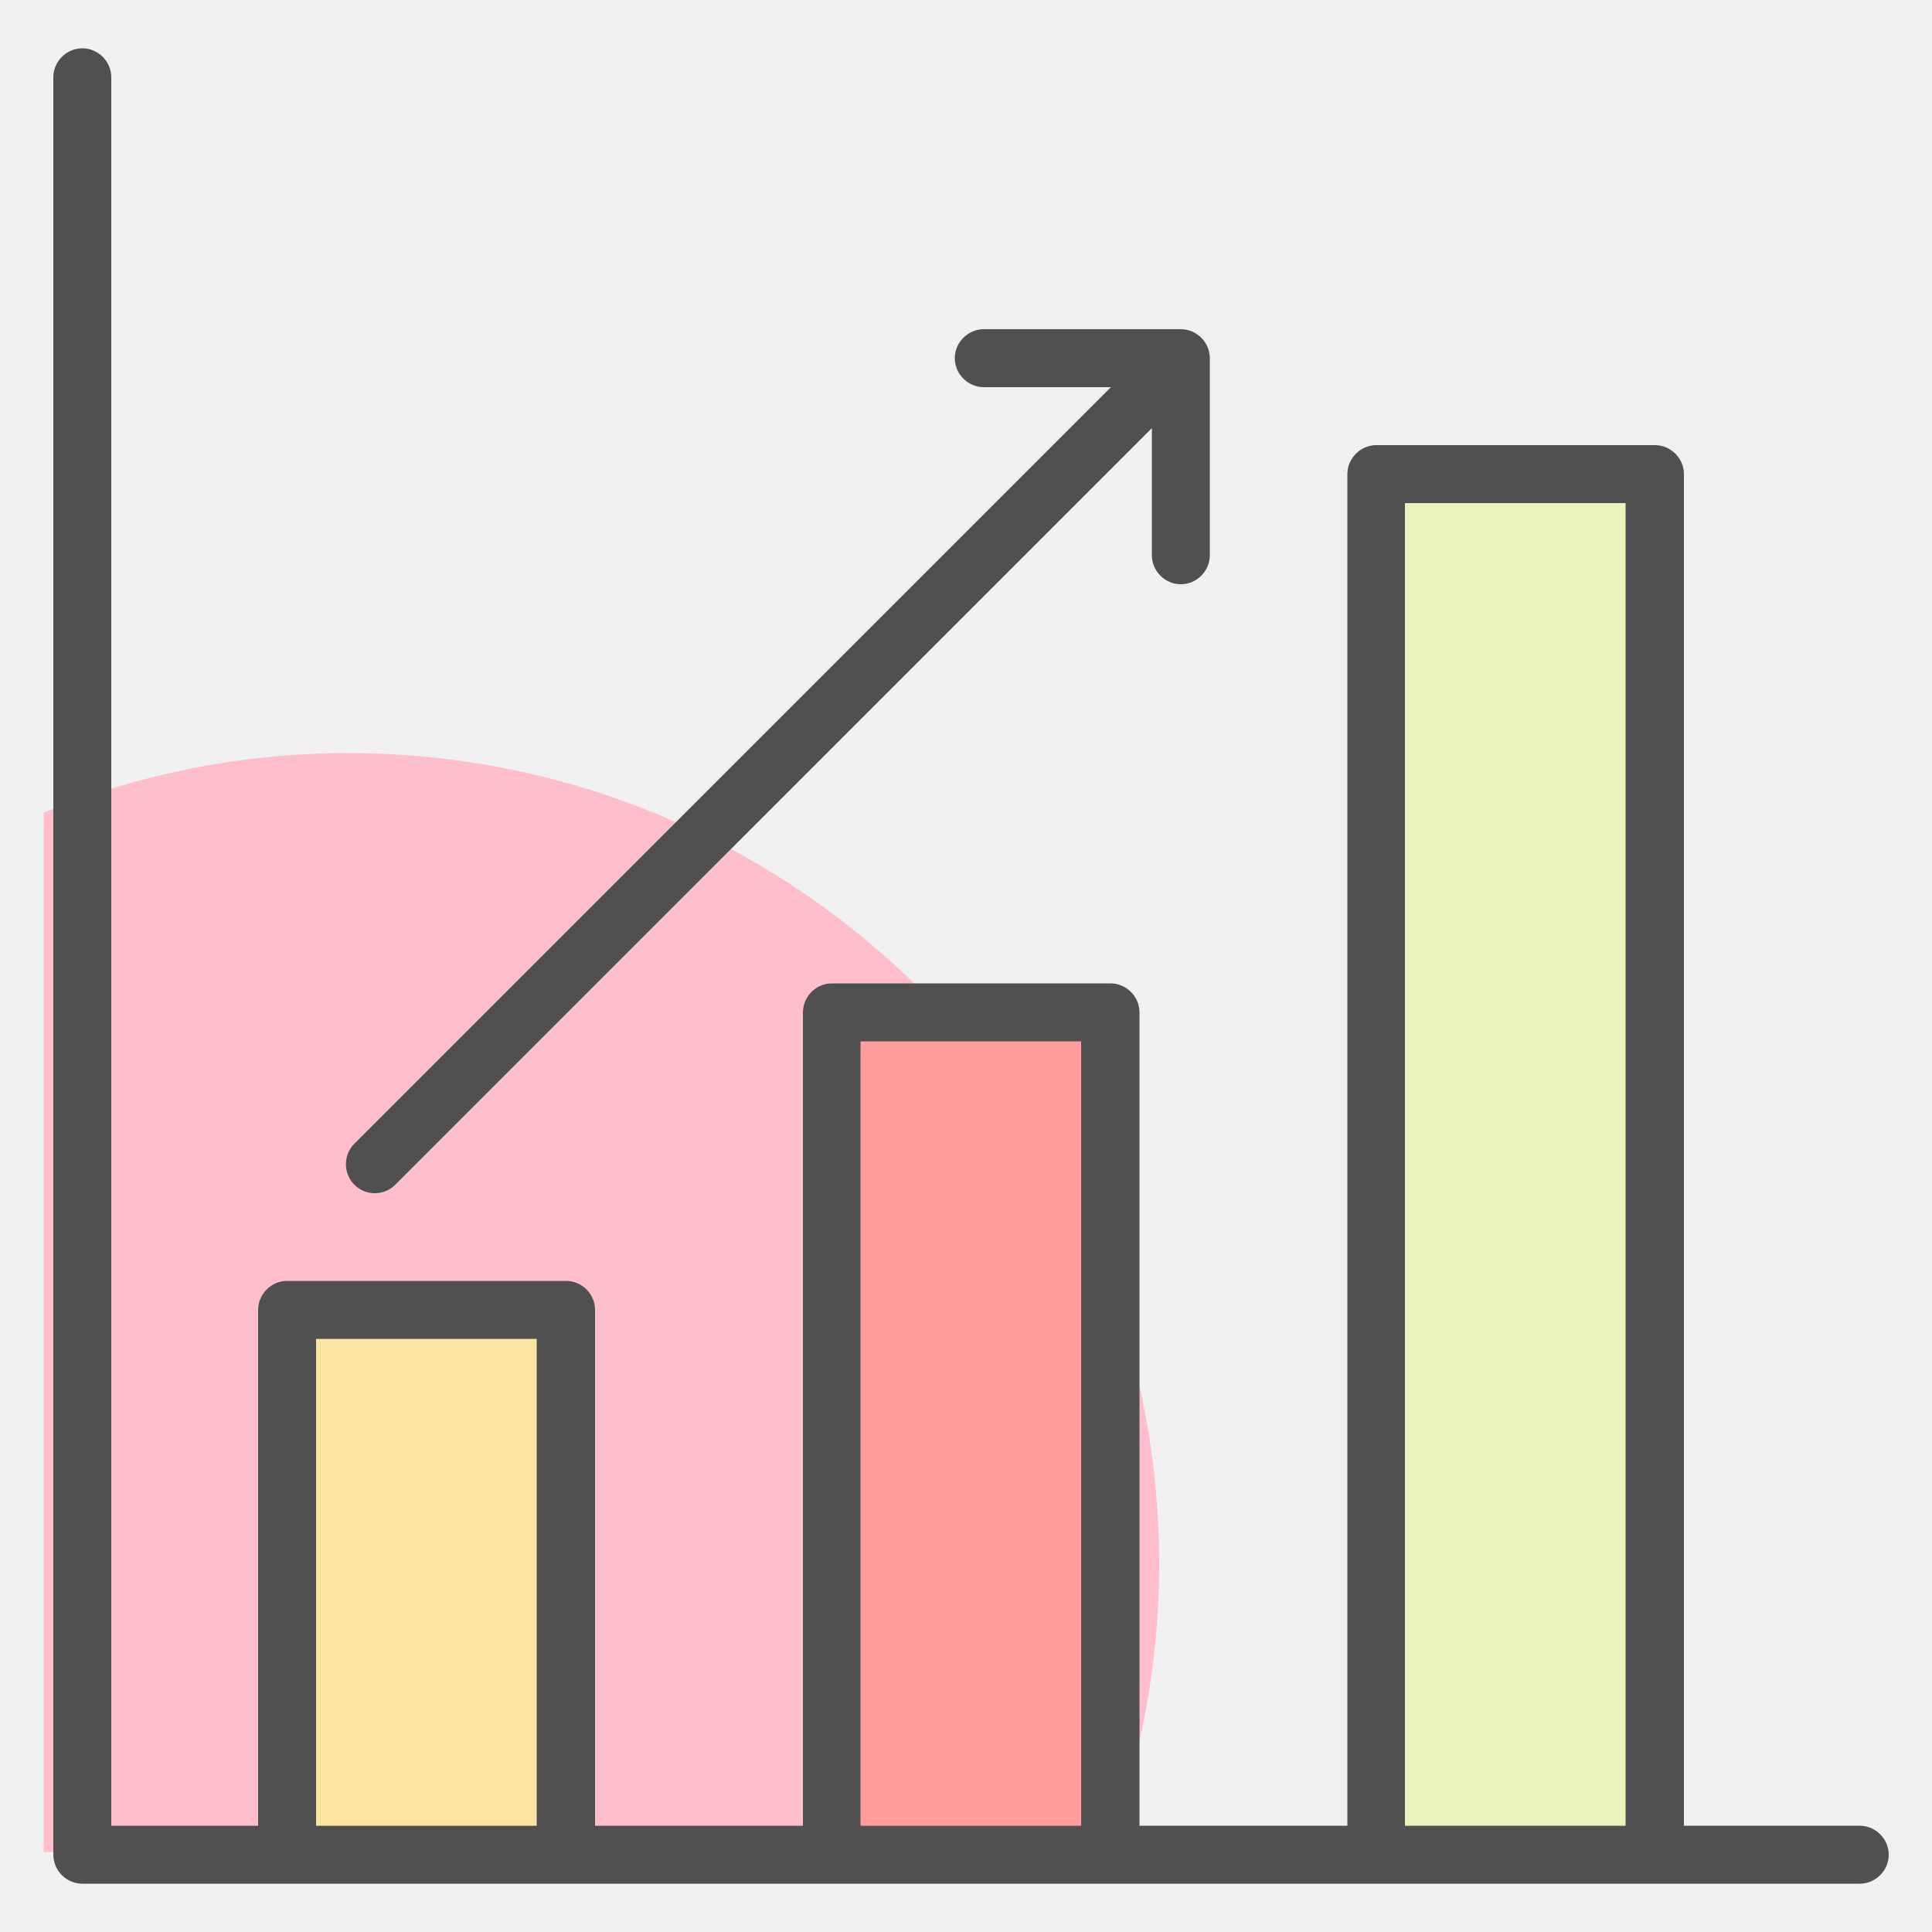
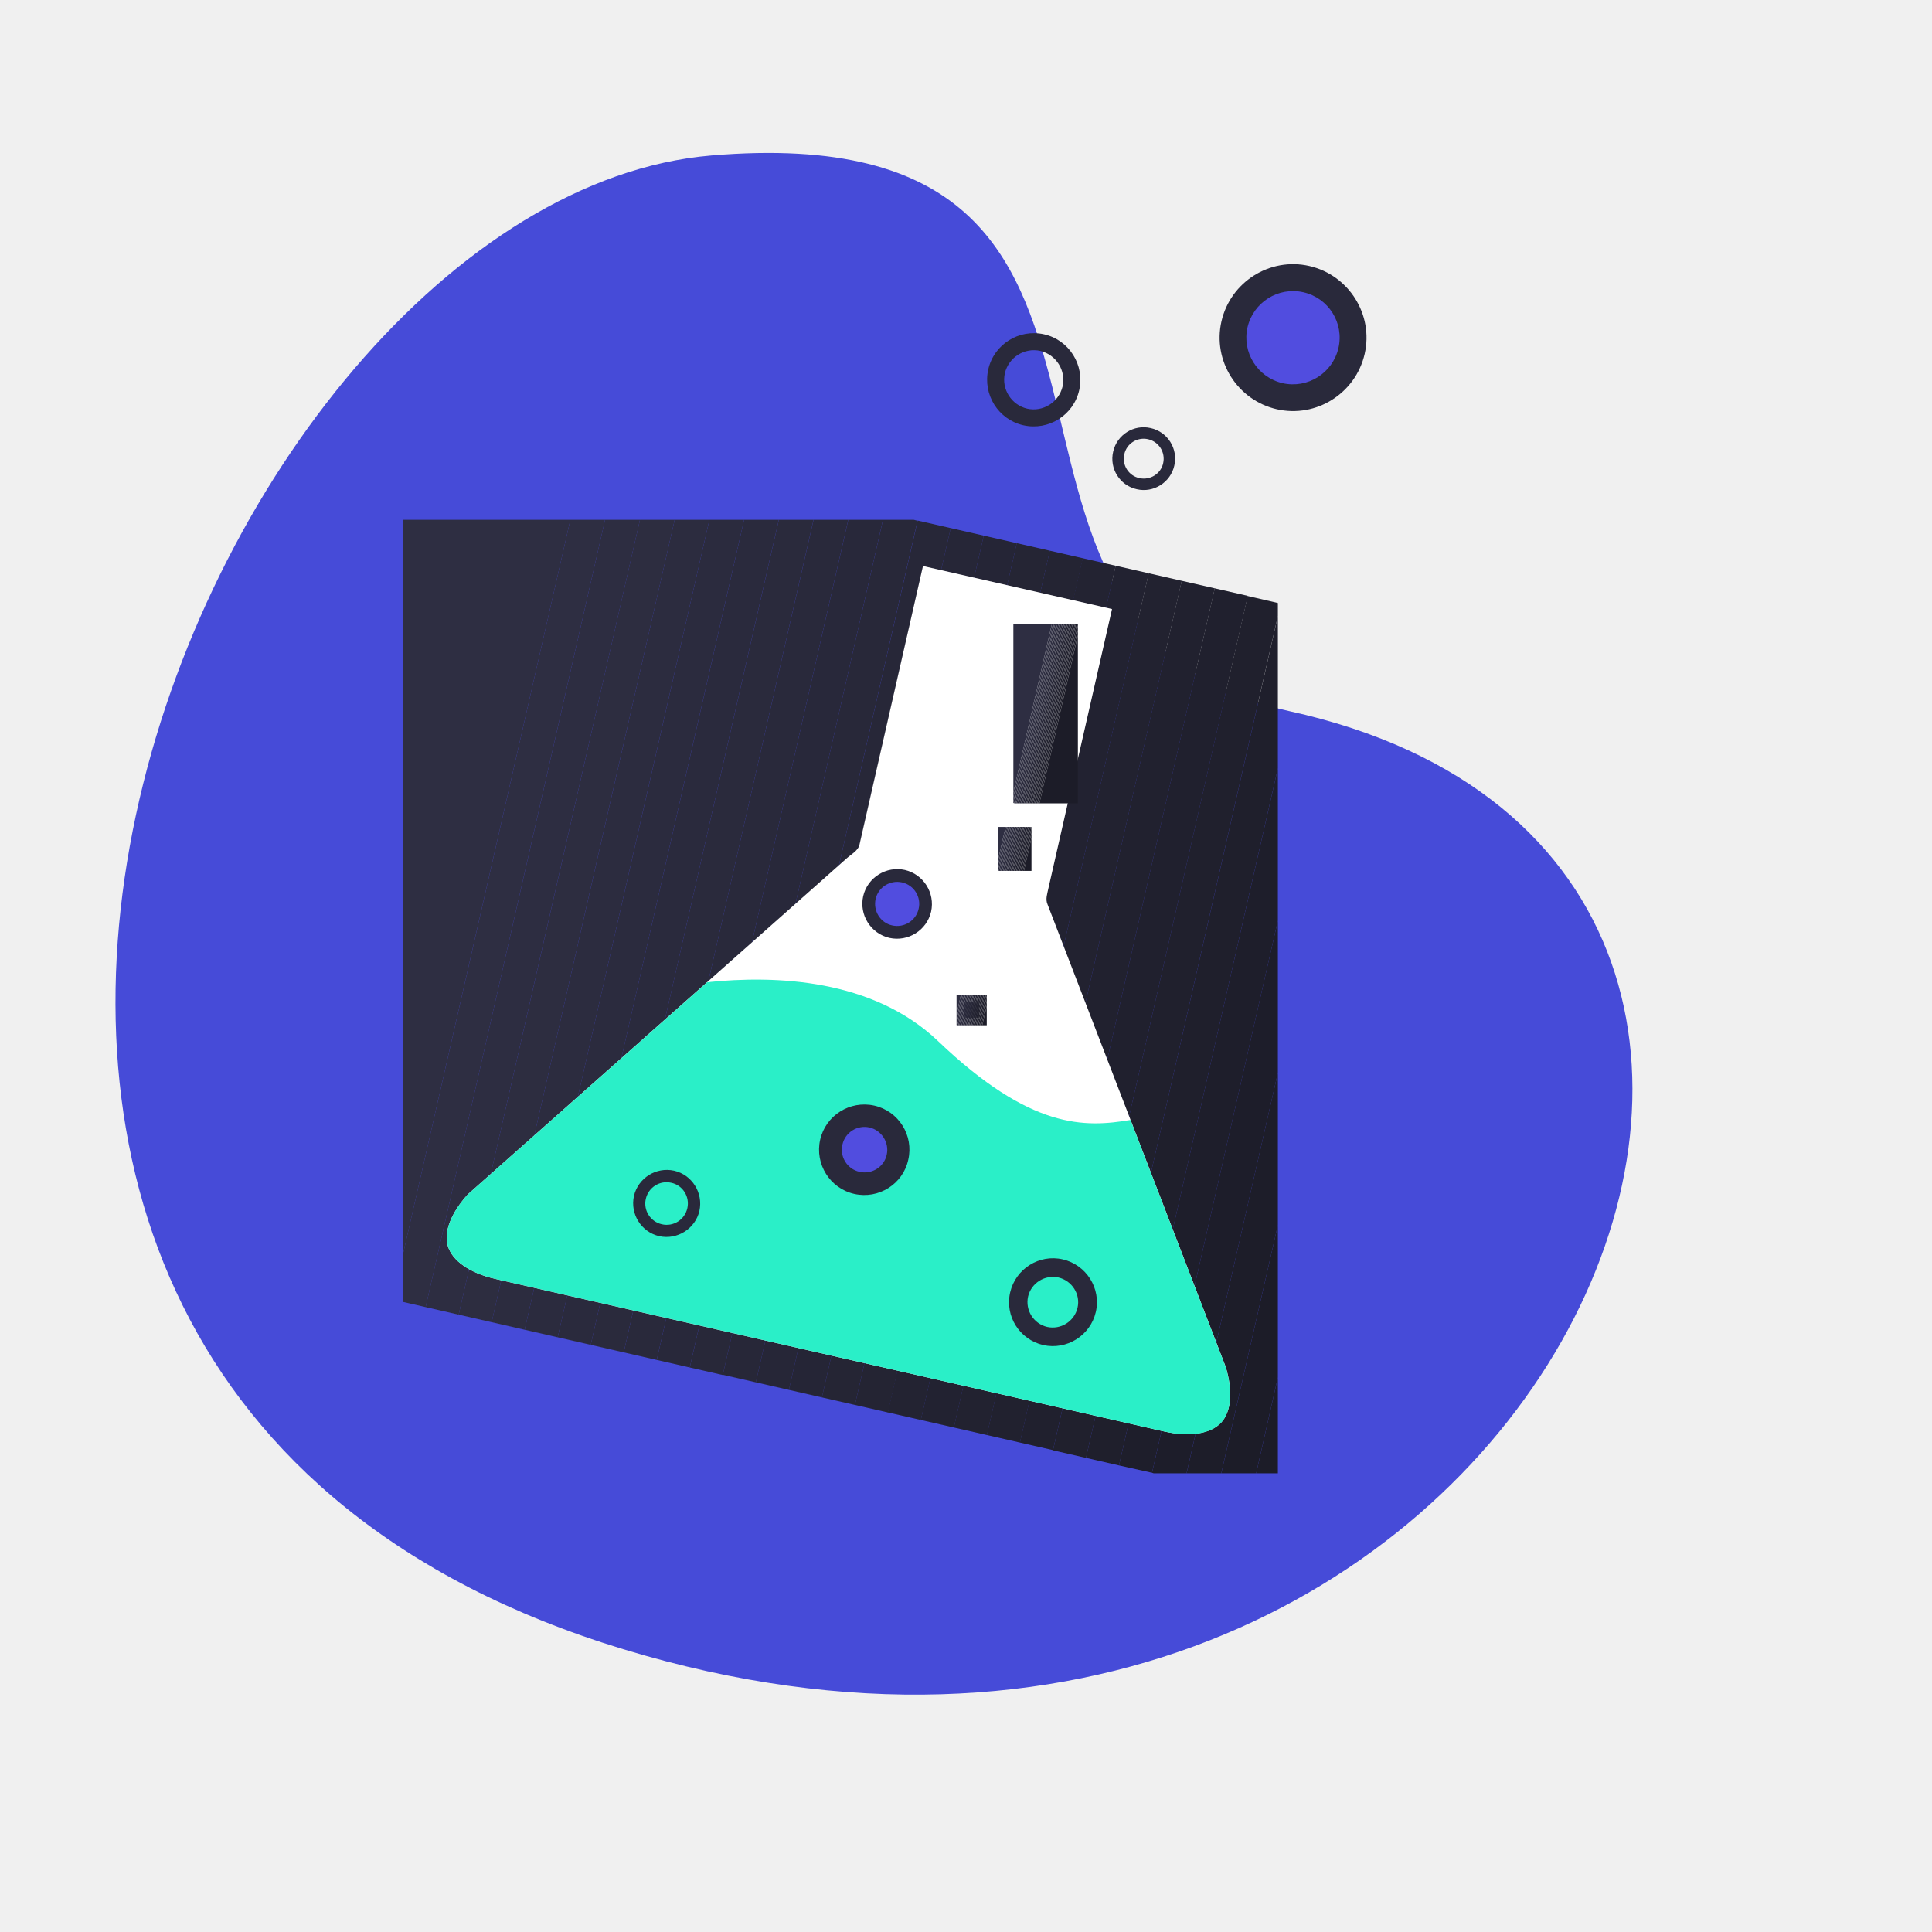
- <svg xmlns="http://www.w3.org/2000/svg" id="Layer_1" style="enable-background:new 0 0 50 50;" version="1.1" viewBox="0 0 50 50" xml:space="preserve">
-   <style type="text/css">
- 	.st0{fill:#F0C4DB;}
- 	.st1{fill:#FF9D9C;}
- 	.st2{fill:#9BEAF9;}
- 	.st3{fill:#E9F4BC;}
- 	.st4{fill:#505050;}
- 	.st5{fill:#FEBECC;}
- 	.st6{fill:#FFFFFF;}
- 	.st7{fill:#FDE4A1;}
- 	.st8{fill:#FEE7B5;}
- 	.st9{fill:#CDF6FC;}
- 	.st10{fill:#F2C6DD;}
- 	.st11{opacity:0.1;}
- </style>
-   <g>
-     <path class="st5" d="M1.13,21.03c2.43-0.98,5.08-1.54,7.87-1.54c11.6,0,21,9.4,21,21c0,2.62-0.5,5.13-1.38,7.44H1.13V21.03z" />
-     <g>
-       <rect class="st3" height="35.73" transform="matrix(-1 -4.490376e-11 4.490376e-11 -1 78.4302 60.2692)" width="7.21" x="35.61" y="12.27" />
-       <rect class="st3" height="21.8" transform="matrix(-1 -4.490376e-11 4.490376e-11 -1 50.2501 74.1987)" width="7.21" x="21.52" y="26.2" />
-       <rect class="st3" height="14.1" transform="matrix(-1 -4.490376e-11 4.490376e-11 -1 22.0699 81.9009)" width="7.21" x="7.43" y="33.9" />
-       <rect class="st3" height="35.73" transform="matrix(-1 -4.490376e-11 4.490376e-11 -1 78.4302 60.2692)" width="7.21" x="35.61" y="12.27" />
-       <rect class="st1" height="21.8" transform="matrix(-1 -4.490376e-11 4.490376e-11 -1 50.2501 74.1987)" width="7.21" x="21.52" y="26.2" />
-       <rect class="st7" height="14.1" transform="matrix(-1 -4.490376e-11 4.490376e-11 -1 22.0699 81.9009)" width="7.21" x="7.43" y="33.9" />
-       <g>
-         <path class="st4" d="M48.13,47.25h-4.55V12.27c0-0.41-0.34-0.75-0.75-0.75h-7.21c-0.41,0-0.75,0.34-0.75,0.75v34.98h-5.38V26.2     c0-0.41-0.34-0.75-0.75-0.75h-7.21c-0.41,0-0.75,0.34-0.75,0.75v21.05h-5.38V33.9c0-0.41-0.34-0.75-0.75-0.75H7.43     c-0.41,0-0.75,0.34-0.75,0.75v13.35h-3.8V2c0-0.41-0.34-0.75-0.75-0.75S1.38,1.59,1.38,2v46c0,0.41,0.34,0.75,0.75,0.75h46     c0.41,0,0.75-0.34,0.75-0.75S48.54,47.25,48.13,47.25z M8.18,47.25v-12.6h5.71v12.6H8.18z M22.27,47.25v-20.3h5.71v20.3H22.27z      M36.36,47.25V13.02h5.71v34.23H36.36z" />
-         <path class="st4" d="M9.7,30.88c0.19,0,0.38-0.07,0.53-0.22l19.58-19.58v3.29c0,0.41,0.34,0.75,0.75,0.75s0.75-0.34,0.75-0.75     v-5.1c0-0.41-0.34-0.75-0.75-0.75h-5.1c-0.41,0-0.75,0.34-0.75,0.75s0.34,0.75,0.75,0.75h3.29L9.17,29.6     c-0.29,0.29-0.29,0.77,0,1.06C9.32,30.81,9.51,30.88,9.7,30.88z" />
-       </g>
-     </g>
-   </g>
+ <svg xmlns="http://www.w3.org/2000/svg" width="800px" height="800px" viewBox="0 0 1024 1024" class="icon" version="1.1">
+   <path d="M683.3 376.9C485.9 333.6 647.8 59.7 377.1 82.4s-527.2 645.8-46.8 791.7 728-414.9 353-497.2z" fill="#464BD8" />
+   <path d="M302.3 275.5l-88.9 390.1V275.5z" fill="#2E2E42" />
+   <path d="M320.7 275.5l-95.1 417.3-12.2-2.8v-24.4l88.9-390.1z" fill="#2E2E42" />
+   <path d="M339.2 275.5l-96.1 421.3-17.5-4 95.1-417.3z" fill="#2D2D41" />
+   <path d="M357.6 275.5l-97 425.3-17.5-4 96.1-421.3z" fill="#2D2D40" />
+   <path d="M376 275.5l-97.9 429.3-17.5-4 97-425.3z" fill="#2C2C3F" />
+   <path d="M394.4 275.5l-98.8 433.3-17.5-4L376 275.5z" fill="#2B2B3E" />
+   <path d="M412.8 275.5l-99.7 437.3-17.5-4 98.8-433.3z" fill="#2A2A3D" />
+   <path d="M431.2 275.5L330.6 716.8l-17.5-4 99.7-437.3z" fill="#2A2A3C" />
+   <path d="M449.6 275.5L348.1 720.8l-17.5-4 100.6-441.3z" fill="#29293B" />
+   <path d="M468 275.5L365.6 724.8l-17.5-4 101.5-445.3z" fill="#28283A" />
+   <path d="M484.3 275.5l2 0.5-103.2 452.8-17.5-4L468 275.5z" fill="#282839" />
+   <path d="M383.093 728.672l103.274-452.771 17.549 4.003L400.642 732.675z" fill="#272738" />
+   <path d="M400.601 732.666l103.274-452.771 17.549 4.003L418.15 736.669z" fill="#262637" />
+   <path d="M418.108 736.66l103.274-452.771 17.549 4.003L435.658 740.662z" fill="#252536" />
+   <path d="M435.617 740.653l103.274-452.771 17.549 4.003L453.166 744.655z" fill="#252534" />
+   <path d="M453.125 744.646l103.274-452.771 17.549 4.003L470.674 748.649z" fill="#242433" />
+   <path d="M470.535 748.618l103.274-452.771 17.549 4.003L488.085 752.621z" fill="#232332" />
+   <path d="M488.043 752.61l103.274-452.771 17.549 4.003L505.593 756.613z" fill="#222231" />
+   <path d="M505.551 756.604l103.274-452.771 17.549 4.003L523.1 760.607z" fill="#222230" />
+   <path d="M523.059 760.597l103.274-452.771 17.549 4.003L540.608 764.6z" fill="#21212F" />
+   <path d="M540.568 764.59l103.274-452.771 17.549 4.003L558.117 768.593z" fill="#20202E" />
+   <path d="M661.3 315.9l16 3.7v6.9L575.6 772.7l-17.5-4z" fill="#20202D" />
+   <path d="M677.3 407.2l-84.2 369.5-17.5-4 101.7-446.2z" fill="#1F1F2C" />
+   <path d="M677.3 487.9l-66.7 292.7-17.5-3.9 84.2-369.5z" fill="#1E1E2B" />
+   <path d="M677.3 568.6l-48.4 212.3h-17.4l-0.9-0.3 66.7-292.7z" fill="#1D1D2A" />
+   <path d="M677.3 649.3l-30 131.6h-18.4l48.4-212.3z" fill="#1D1D29" />
+   <path d="M677.3 730l-11.5 50.9h-18.5l30-131.6z" fill="#1C1C28" />
+   <path d="M665.8 780.9l11.5-50.9v50.9z" fill="#1C1C28" />
+   <path d="M248 633c-9 9.9-12.9 20.1-10.6 27.5 2.4 7.8 11.6 14.3 25.3 17.4L617 758.7c13.7 3.1 24.8 1.2 30.3-4.8 5.3-5.8 6.2-16.5 2.4-29.3l-94.5-245.3c-1.2-2.8-0.1-5.6 0.5-8.6l33.7-147.9L489.2 300l-33.7 147.9c-0.7 3-4.6 5.1-6.8 7.1L248 633z" fill="#FFFFFF" />
+   <path d="M647.3 754c5.3-5.8 6.2-16.5 2.4-29.3l-50.5-131.1c-24.3 4.1-52.9 5.1-101.9-41.7-34.6-33.1-86.2-35.1-122.5-31.3L248 633c-9 9.9-12.9 20.1-10.6 27.5 2.4 7.8 11.6 14.3 25.3 17.4L617 758.7c13.7 3.2 24.8 1.2 30.3-4.7z" fill="#2AEFC8" />
+   <path d="M349.4 655.2c-9.5-2.2-15.5-11.7-13.4-21.3 2.2-9.5 11.7-15.5 21.3-13.4 9.5 2.2 15.5 11.7 13.4 21.3-2.2 9.5-11.8 15.5-21.3 13.4z m6.4-28.3c-6.1-1.4-12.1 2.4-13.5 8.5-1.4 6.1 2.4 12.1 8.5 13.5 6.1 1.4 12.1-2.4 13.5-8.5 1.4-6.1-2.4-12.2-8.5-13.5z m0 0" fill="#29293B" />
+   <path d="M676.7 216.9c-20.9-4.8-34.1-25.7-29.3-46.6 4.8-20.9 25.7-34.1 46.6-29.3 20.9 4.8 34.1 25.7 29.3 46.6-4.8 20.9-25.7 34.1-46.6 29.3z" fill="#29293B" />
+   <path d="M690.8 154.9c-13.3-3-26.5 5.3-29.6 18.6-3 13.3 5.3 26.5 18.6 29.6 13.3 3 26.5-5.3 29.6-18.6 3.1-13.4-5.3-26.6-18.6-29.6z" fill="#514DDF" />
+   <path d="M542.4 225.4c-13.3-3-21.6-16.3-18.6-29.6s16.3-21.6 29.6-18.6 21.6 16.3 18.6 29.6-16.3 21.6-29.6 18.6z m9-39.4c-8.4-1.9-16.8 3.4-18.8 11.8-1.9 8.4 3.4 16.8 11.8 18.8 8.4 1.9 16.8-3.4 18.8-11.8 1.9-8.4-3.4-16.8-11.8-18.8z m0 0" fill="#29293B" />
+   <path d="M602.5 259.3c-9-2-14.6-11-12.5-19.9 2-9 11-14.6 19.9-12.5 9 2 14.6 11 12.5 19.9-2 8.9-11 14.6-19.9 12.5z m6-26.5c-5.7-1.3-11.4 2.3-12.6 8-1.3 5.7 2.3 11.4 8 12.6 5.7 1.3 11.4-2.3 12.6-7.9 1.3-5.8-2.3-11.4-8-12.7z m0 0" fill="#29293B" />
+   <path d="M471.4 497.1c-9.9-2.3-16.1-12.2-13.9-22.1 2.3-9.9 12.2-16.1 22.1-13.9 9.9 2.3 16.1 12.2 13.9 22.1-2.3 9.9-12.2 16.1-22.1 13.9z" fill="#29293B" />
+   <path d="M478.1 467.7c-6.3-1.4-12.6 2.5-14 8.8-1.4 6.3 2.5 12.6 8.8 14 6.3 1.4 12.6-2.5 14-8.8 1.5-6.3-2.5-12.6-8.8-14z" fill="#514DDF" />
+   <path d="M552.9 712.9c-12.5-2.9-20.4-15.3-17.5-27.9 2.9-12.5 15.4-20.4 27.9-17.5 12.5 2.9 20.4 15.4 17.5 27.9-2.9 12.5-15.4 20.3-27.9 17.5z m8.1-35.8c-7.2-1.6-14.4 2.9-16.1 10.1-1.6 7.2 2.9 14.4 10.1 16.1 7.2 1.6 14.4-2.9 16.1-10.1 1.7-7.2-2.9-14.4-10.1-16.1z m0 0" fill="#29293B" />
+   <path d="M452.8 632.8c-12.9-2.9-21-15.8-18.1-28.7 2.9-12.9 15.8-21 28.7-18.1 12.9 2.9 21 15.8 18 28.7-2.8 12.9-15.7 21-28.6 18.1z" fill="#29293B" />
+   <path d="M460.9 597.6c-6.5-1.5-13 2.6-14.4 9.1-1.5 6.5 2.6 13 9.1 14.4 6.5 1.5 13-2.6 14.4-9.1 1.4-6.4-2.7-12.9-9.1-14.4z" fill="#514DDF" />
+   <path d="M511.3 531.3l-0.4 1.5v-1.5z" fill="#2B2B3E" />
+   <path d="M511.9 531.3l-1 4v-2.5l0.4-1.5z" fill="#2A2A3D" />
+   <path d="M512.4 531.3l-1.5 6.6v-2.6l1-4z" fill="#2A2A3C" />
+   <path d="M513 531.3l-1.8 8.1h-0.3v-1.5l1.5-6.6z" fill="#29293B" />
+   <path d="M513.6 531.3l-1.8 8.1h-0.6l1.8-8.1z" fill="#28283A" />
+   <path d="M514.2 531.3l-1.9 8.1h-0.5l1.8-8.1z" fill="#282839" />
+   <path d="M514.7 531.3l-1.8 8.1h-0.6l1.9-8.1z" fill="#272738" />
+   <path d="M515.3 531.3l-1.8 8.1h-0.6l1.8-8.1z" fill="#262637" />
+   <path d="M515.9 531.3l-1.8 8.1h-0.6l1.8-8.1z" fill="#252536" />
+   <path d="M516.5 531.3l-1.9 8.1h-0.5l1.8-8.1z" fill="#252534" />
+   <path d="M517.1 531.3l-1.9 8.1h-0.6l1.9-8.1z" fill="#242433" />
+   <path d="M517.6 531.3l-1.8 8.1h-0.6l1.9-8.1z" fill="#232332" />
+   <path d="M518.2 531.3l-1.8 8.1h-0.6l1.8-8.1z" fill="#222231" />
+   <path d="M518.8 531.3l-1.9 8.1h-0.5l1.8-8.1z" fill="#222230" />
+   <path d="M519 532.9l-1.5 6.5h-0.6l1.9-8.1h0.2z" fill="#21212F" />
+   <path d="M519 535.4l-0.9 4h-0.6l1.5-6.5z" fill="#20202E" />
+   <path d="M519 537.9l-0.3 1.5h-0.6l0.9-4z" fill="#20202D" />
+   <path d="M518.7 539.4l0.3-1.5v1.5z" fill="#1F1F2C" />
+   <path d="M509.3 527.3l-2.3 10.4v-10.4z" fill="#2E2E42" />
+   <path d="M509.9 527.3l-2.9 12.9v-2.5l2.3-10.4z" fill="#2E2E42" />
+   <path d="M510.5 527.3l-3.5 15.4v-2.5l2.9-12.9z" fill="#2D2D41" />
+   <path d="M511 527.3l-3.6 16.1-0.4-0.1v-0.6l3.5-15.4z" fill="#2D2D40" />
+   <path d="M511.6 527.3l-3.6 16.1h-0.6l3.6-16.1z" fill="#2C2C3F" />
+   <path d="M512.2 527.3l-3.7 16.1h-0.5l3.6-16.1z" fill="#2B2B3E" />
+   <path d="M512.8 527.3l-3.7 16.1h-0.6l3.7-16.1z" fill="#2A2A3D" />
+   <path d="M513.4 527.3l-3.7 16.1h-0.6l3.7-16.1z" fill="#2A2A3C" />
+   <path d="M513.9 527.3l-3.6 16.1h-0.6l3.7-16.1z" fill="#29293B" />
+   <path d="M514.5 527.3l-3.7 16.1h-0.5l3.6-16.1z" fill="#28283A" />
+   <path d="M515.1 527.3l-3.7 16.1h-0.6l3.7-16.1z" fill="#282839" />
+   <path d="M515.7 527.3l-3.7 16.1h-0.6l3.7-16.1z" fill="#272738" />
+   <path d="M516.2 527.3l-3.6 16.1h-0.6l3.7-16.1z" fill="#262637" />
+   <path d="M516.8 527.3l-3.6 16.1h-0.6l3.6-16.1z" fill="#252536" />
+   <path d="M517.4 527.3l-3.7 16.1h-0.5l3.6-16.1z" fill="#252534" />
+   <path d="M518 527.3l-3.7 16.1h-0.6l3.7-16.1z" fill="#242433" />
+   <path d="M518.5 527.3l-3.6 16.1h-0.6l3.7-16.1z" fill="#232332" />
+   <path d="M519.1 527.3l-3.6 16.1h-0.6l3.6-16.1z" fill="#222231" />
+   <path d="M519.7 527.3l-3.7 16.1h-0.5l3.6-16.1z" fill="#222230" />
+   <path d="M520.3 527.3l-3.7 16.1h-0.6l3.7-16.1z" fill="#21212F" />
+   <path d="M520.8 527.3l-3.6 16.1h-0.6l3.7-16.1z" fill="#20202E" />
+   <path d="M521.4 527.3l-3.6 16.1h-0.6l3.6-16.1z" fill="#20202D" />
+   <path d="M522 527.3l-3.7 16.1h-0.5l3.6-16.1z" fill="#1F1F2C" />
+   <path d="M522.6 527.3l-3.7 16.1h-0.6l3.7-16.1z" fill="#1E1E2B" />
+   <path d="M522.6 527.3l0.4 0.1v0.6l-3.5 15.4h-0.6l3.7-16.1z" fill="#1D1D2A" />
+   <path d="M523 530.5l-2.9 12.9h-0.6L523 528z" fill="#1D1D29" />
+   <path d="M523 533.1l-2.4 10.3h-0.5l2.9-12.9z" fill="#1C1C28" />
+   <path d="M520.6 543.4l2.4-10.3v10.3z" fill="#1C1C28" />
+   <path d="M557.5 330.8L537.1 420v-89.2z" fill="#2E2E42" />
+   <path d="M558.1 330.8l-21 91.8V420l20.4-89.2z" fill="#2E2E42" />
+   <path d="M558.7 330.8l-21.6 94.3v-2.5l21-91.8z" fill="#2D2D41" />
+   <path d="M559.2 330.8l-21.6 94.9-0.5-0.1v-0.5l21.6-94.3z" fill="#2D2D40" />
+   <path d="M559.8 330.8l-21.6 95h-0.6v-0.1l21.6-94.9z" fill="#2C2C3F" />
+   <path d="M560.4 330.8l-21.7 95h-0.5l21.6-95z" fill="#2B2B3E" />
+   <path d="M561 330.8l-21.7 95h-0.6l21.7-95z" fill="#2A2A3D" />
+   <path d="M561.6 330.8l-21.7 95h-0.6l21.7-95z" fill="#2A2A3C" />
+   <path d="M562.1 330.8l-21.6 95h-0.6l21.7-95z" fill="#29293B" />
+   <path d="M562.7 330.8l-21.6 95h-0.6l21.6-95z" fill="#28283A" />
+   <path d="M563.3 330.8l-21.7 95h-0.5l21.6-95z" fill="#282839" />
+   <path d="M563.9 330.8l-21.7 95h-0.6l21.7-95z" fill="#272738" />
+   <path d="M564.5 330.8l-21.7 95h-0.6l21.7-95z" fill="#262637" />
+   <path d="M565 330.8l-21.6 95h-0.6l21.7-95z" fill="#252536" />
+   <path d="M565.6 330.8l-21.6 95h-0.6l21.6-95z" fill="#252534" />
+   <path d="M566.2 330.8l-21.7 95h-0.5l21.6-95z" fill="#242433" />
+   <path d="M566.8 330.8l-21.7 95h-0.6l21.7-95z" fill="#232332" />
+   <path d="M567.3 330.8l-21.6 95h-0.6l21.7-95z" fill="#222231" />
+   <path d="M567.9 330.8l-21.6 95h-0.6l21.6-95z" fill="#222230" />
+   <path d="M568.5 330.8l-21.6 95h-0.6l21.6-95z" fill="#21212F" />
+   <path d="M569.1 330.8l-21.7 95h-0.5l21.6-95z" fill="#20202E" />
+   <path d="M569.7 330.8l-21.7 95h-0.6l21.7-95z" fill="#20202D" />
+   <path d="M570.2 330.8l-21.6 95h-0.6l21.7-95z" fill="#1F1F2C" />
+   <path d="M570.8 330.8l-21.6 95h-0.6l21.6-95z" fill="#1E1E2B" />
+   <path d="M570.8 330.8l0.5 0.1v0.6l-21.5 94.3h-0.6z" fill="#1D1D2A" />
+   <path d="M571.3 334l-21 91.8h-0.5l21.5-94.3z" fill="#1D1D29" />
+   <path d="M571.3 336.6l-20.4 89.2h-0.6l21-91.8z" fill="#1C1C28" />
+   <path d="M550.9 425.8l20.4-89.2v89.2z" fill="#1C1C28" />
+   <path d="M533 438.3l-4 17.5v-17.5z" fill="#2E2E42" />
+   <path d="M533.6 438.3l-4.6 20.1v-2.6l4-17.5z" fill="#2E2E42" />
+   <path d="M534.1 438.3l-5.1 22.6v-2.5l4.6-20.1z" fill="#2D2D41" />
+   <path d="M534.7 438.3l-5.3 23.3-0.4-0.1v-0.6l5.1-22.6z" fill="#2D2D40" />
+   <path d="M535.3 438.3l-5.3 23.3h-0.6l5.3-23.3z" fill="#2C2C3F" />
+   <path d="M535.9 438.3l-5.3 23.3h-0.6l5.3-23.3z" fill="#2B2B3E" />
+   <path d="M536.5 438.3l-5.4 23.3h-0.5l5.3-23.3z" fill="#2A2A3D" />
+   <path d="M537 438.3l-5.3 23.3h-0.6l5.4-23.3z" fill="#2A2A3C" />
+   <path d="M537.6 438.3l-5.3 23.3h-0.6l5.3-23.3z" fill="#29293B" />
+   <path d="M538.2 438.3l-5.3 23.3h-0.6l5.3-23.3z" fill="#28283A" />
+   <path d="M538.8 438.3l-5.3 23.3h-0.6l5.3-23.3z" fill="#282839" />
+   <path d="M539.4 438.3l-5.4 23.3h-0.5l5.3-23.3z" fill="#272738" />
+   <path d="M539.9 438.3l-5.3 23.3h-0.6l5.4-23.3z" fill="#262637" />
+   <path d="M540.5 438.3l-5.3 23.3h-0.6l5.3-23.3z" fill="#252536" />
+   <path d="M541.1 438.3l-5.3 23.3h-0.6l5.3-23.3z" fill="#252534" />
+   <path d="M541.7 438.3l-5.3 23.3h-0.6l5.3-23.3z" fill="#242433" />
+   <path d="M542.3 438.3l-5.4 23.3h-0.5l5.3-23.3z" fill="#232332" />
+   <path d="M542.8 438.3l-5.3 23.3h-0.6l5.4-23.3z" fill="#222231" />
+   <path d="M543.4 438.3l-5.3 23.3h-0.6l5.3-23.3z" fill="#222230" />
+   <path d="M544 438.3l-5.3 23.3h-0.6l5.3-23.3z" fill="#21212F" />
+   <path d="M544.6 438.3l-5.3 23.3h-0.6l5.3-23.3z" fill="#20202E" />
+   <path d="M545.2 438.3l-5.4 23.3h-0.5l5.3-23.3z" fill="#20202D" />
+   <path d="M545.7 438.3l-5.3 23.3h-0.6l5.4-23.3z" fill="#1F1F2C" />
+   <path d="M546.3 438.3l-5.3 23.3h-0.6l5.3-23.3z" fill="#1E1E2B" />
+   <path d="M546.3 438.3l0.4 0.1v0.5l-5.1 22.7h-0.6z" fill="#1D1D2A" />
+   <path d="M546.7 441.5l-4.5 20.1h-0.6l5.1-22.7z" fill="#1D1D29" />
+   <path d="M546.7 444l-4 17.6h-0.5l4.5-20.1z" fill="#1C1C28" />
+   <path d="M542.7 461.6l4-17.6v17.6z" fill="#1C1C28" />
</svg>
